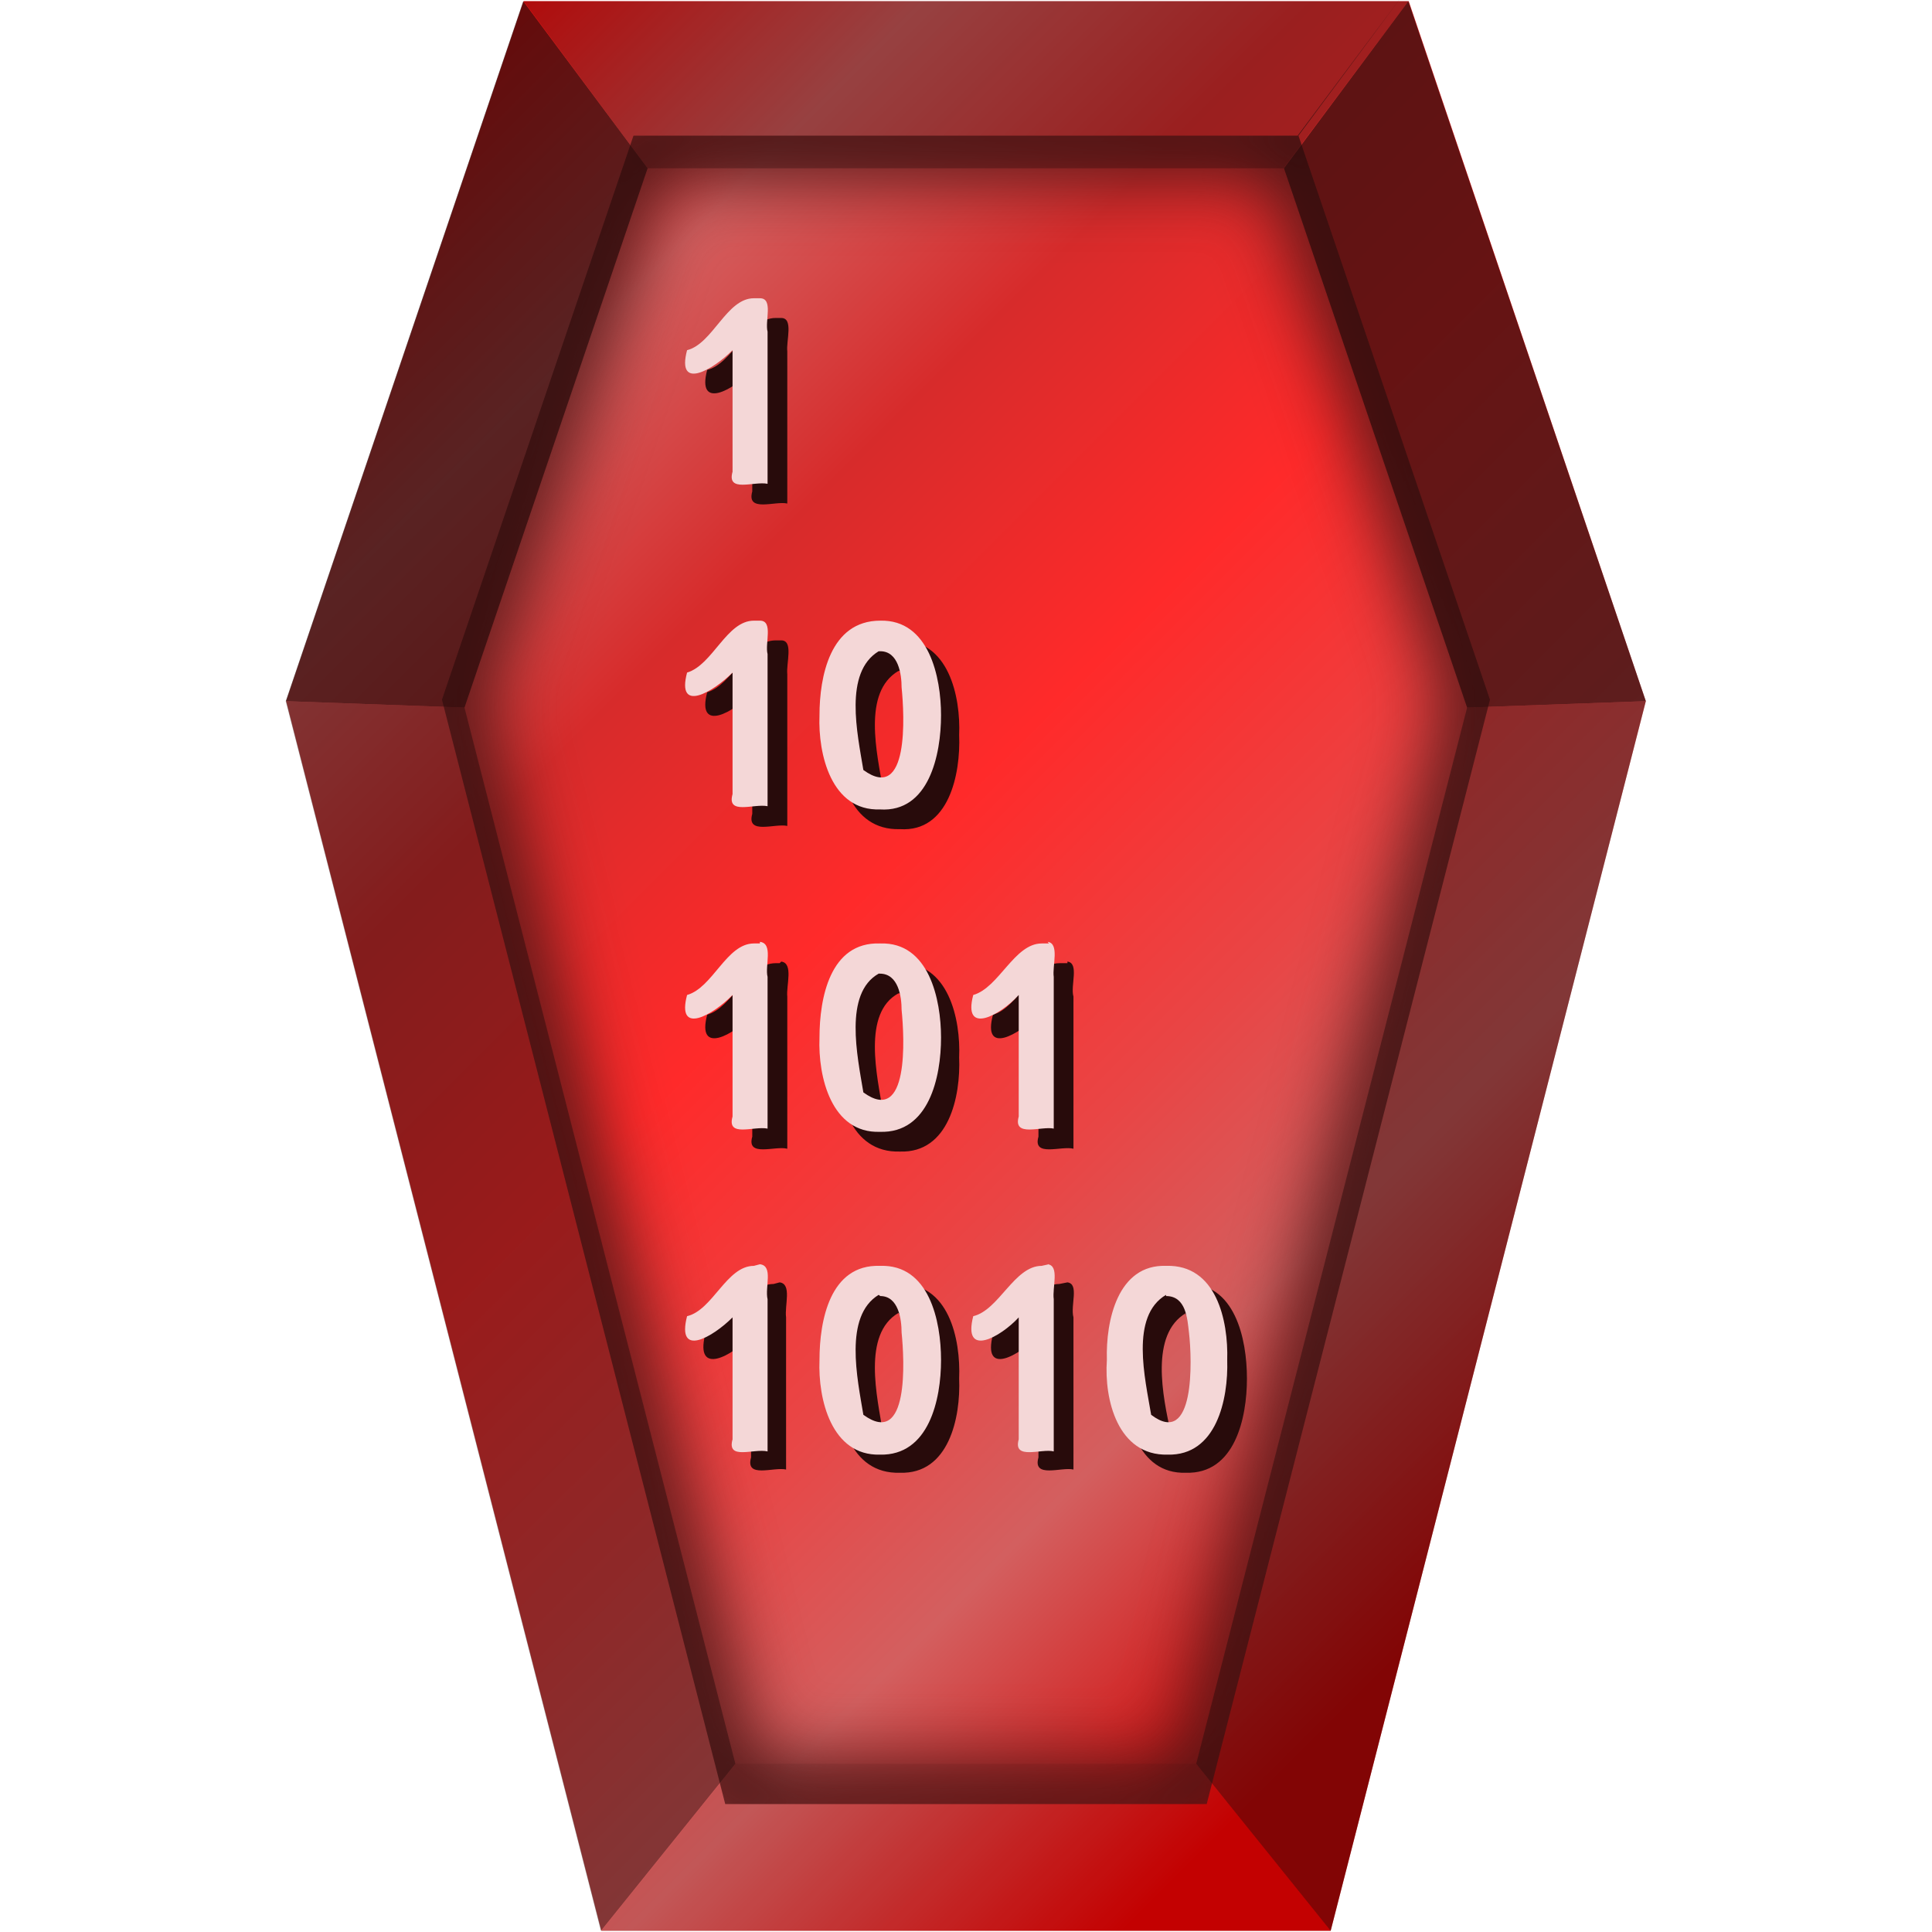
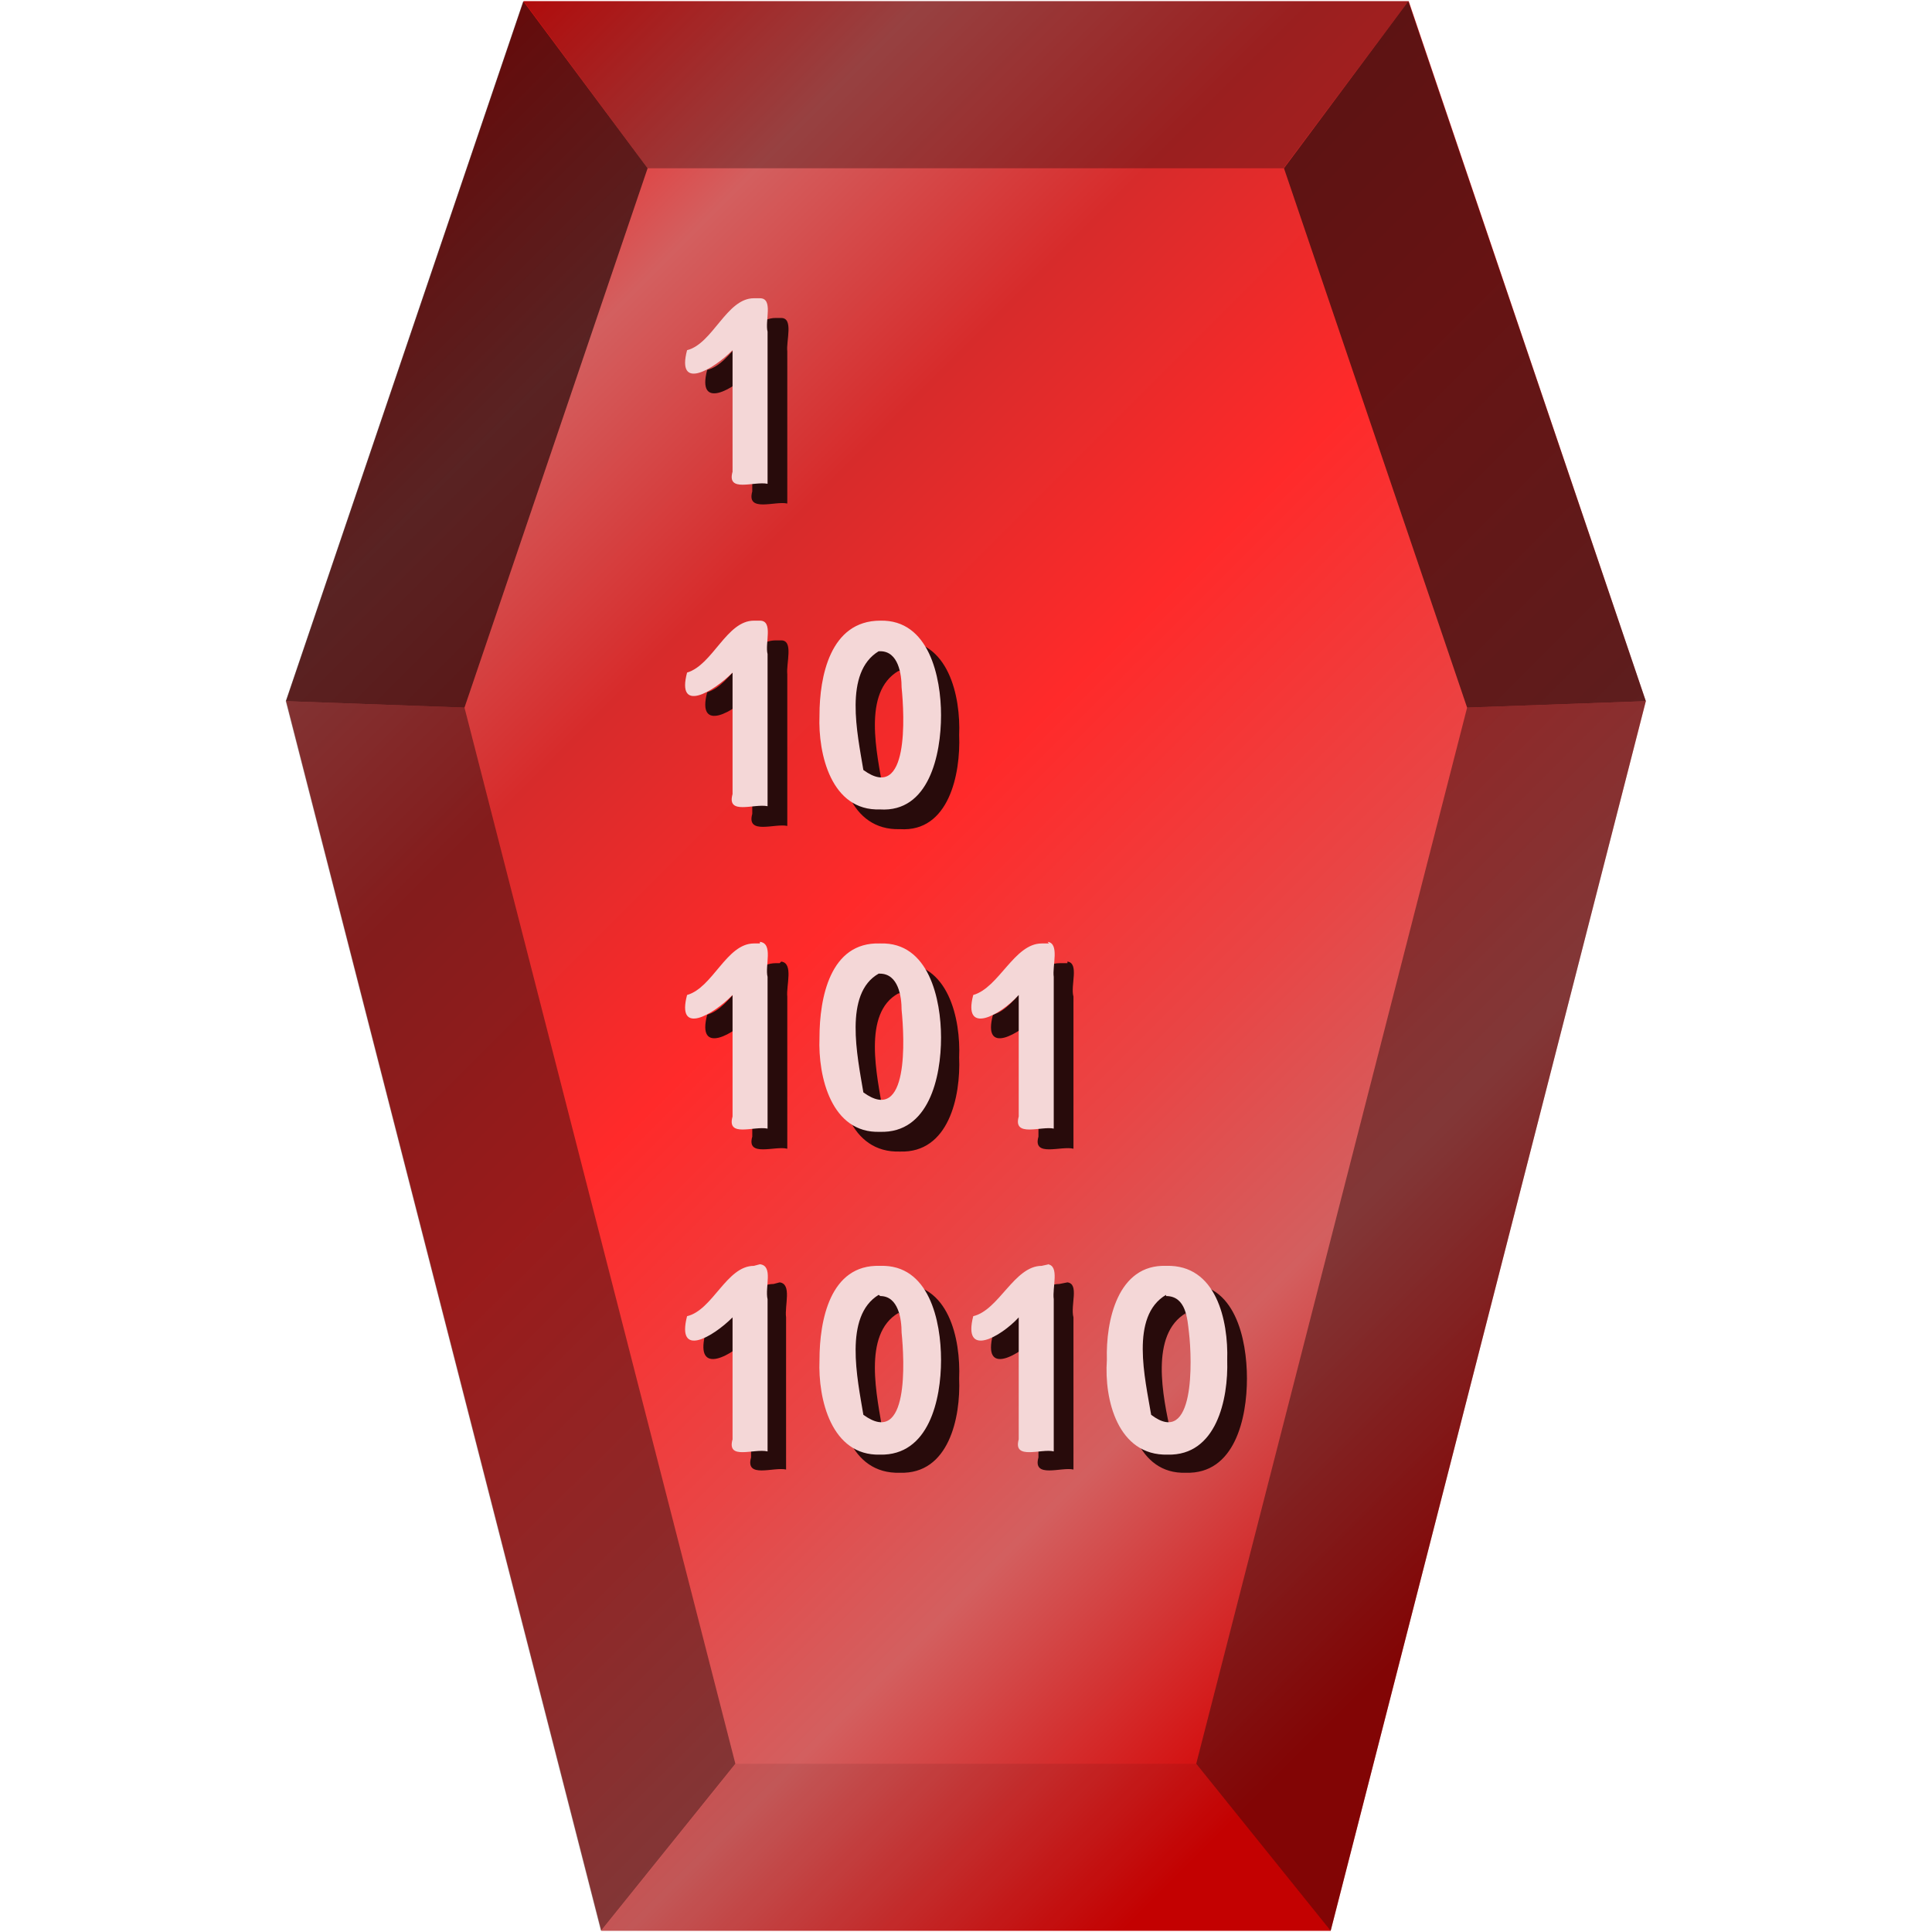
<svg xmlns="http://www.w3.org/2000/svg" xmlns:xlink="http://www.w3.org/1999/xlink" viewBox="0 0 48 48">
  <defs>
-     <clipPath id="d">
-       <path d="M-5.02.03l-3.1 4.15H-23.9l-4.55 13.4 6.73 26.24h11.44l6.73-26.24-4.55-13.4z" fill="url(#linearGradient1212)" />
-     </clipPath>
-     <filter id="e" x="-.08" width="1.17" y="-.05" height="1.09" color-interpolation-filters="sRGB">
-       <feGaussianBlur stdDeviation=".86" />
-     </filter>
-     <linearGradient xlink:href="#a" id="c" x1="9.76" y1="1.6" x2="42" y2="33.88" gradientUnits="userSpaceOnUse" />
+     <linearGradient xlink:href="#a" id="b" x1="9.76" y1="1.6" x2="42" y2="33.88" gradientUnits="userSpaceOnUse" />
    <linearGradient id="a">
      <stop offset="0" stop-color="red" />
      <stop offset=".18" stop-color="#d35f5f" />
      <stop offset=".33" stop-color="#d72b2b" />
      <stop offset=".5" stop-color="#ff2a2a" />
      <stop offset=".68" stop-color="#e94545" />
      <stop offset=".81" stop-color="#d35f5f" />
      <stop offset="1" stop-color="#d40000" />
    </linearGradient>
-     <linearGradient id="b">
-       <stop offset="0" stop-color="#1a1a1a" />
-       <stop offset="1" stop-color="#1a1a1a" stop-opacity=".51" />
-     </linearGradient>
  </defs>
-   <path d="M40.89 17.42l-7.83 30.55H14.94L7.11 17.42 13.01.03H35z" fill="url(#c)" />
-   <path transform="translate(40.73 -1) scale(1.04567)" clip-path="url(#d)" d="M-5.02.03l-3.1 4.15H-23.9l-4.55 13.4 6.73 26.24h11.44l6.73-26.24-4.55-13.4z" fill="none" stroke="#501616" stroke-width="1.91" filter="url(#e)" />
+   <path d="M40.89 17.42l-7.83 30.55H14.94L7.11 17.42 13.01.03H35z" fill="url(#b)" />
  <path d="M18.28 43.82l-3.34 4.15h18.12l-3.34-4.15z" fill="#280b0b" fill-opacity=".1" />
  <path d="M13.01.03l3.08 4.15h15.8l3.1-4.15z" fill="#280b0b" fill-opacity=".35" />
  <path d="M18.27 43.82l-3.34 4.15L7.1 17.42l4.44.16z" fill="#280b0b" fill-opacity=".47" />
  <path d="M7.1 17.42L13 .03l3.09 4.15-4.55 13.4zm33.79 0L34.99.03 31.9 4.18l4.55 13.4z" fill="#280b0b" fill-opacity=".71" />
  <path d="M29.72 43.82l3.34 4.15 7.83-30.55-4.44.16z" fill="#280b0b" fill-opacity=".47" />
  <path d="M19.37 7.9h-.1c-.69 0-1.07 1.14-1.7 1.29-.27 1.02.67.49 1.12 0v3.02c-.15.53.57.23.87.3V8.73c-.03-.26.16-.83-.15-.83zm0 8.01h-.1c-.69 0-1.07 1.1-1.7 1.29-.27 1.02.67.5 1.12 0v3.02c-.15.53.57.23.87.3v-3.77c-.03-.27.16-.84-.15-.84zm3 0c-1.26 0-1.52 1.4-1.52 2.35-.08.98.26 2.38 1.51 2.34 1.21.08 1.51-1.36 1.47-2.34.04-.95-.26-2.38-1.5-2.35zm0 .76c.44 0 .48.57.52.9.08.69.15 2.88-.95 2.05-.15-.9-.52-2.42.38-2.95zm-3 7.26h-.1c-.69 0-1.07 1.1-1.7 1.28-.27 1.02.67.5 1.12 0v3.03c-.15.52.57.22.87.3v-3.78c-.03-.27.16-.83-.15-.87zm7.15 0h-.2c-.67 0-1.01 1.1-1.65 1.28-.27 1.02.64.5 1.13 0v3.03c-.15.52.57.22.87.3v-3.78c-.08-.27.15-.83-.15-.87zm-4.16 0c-1.25-.04-1.51 1.36-1.51 2.34-.08.98.26 2.38 1.51 2.34 1.21.04 1.51-1.36 1.47-2.34.04-.94-.26-2.38-1.5-2.34zm0 .75c.45 0 .5.57.53.91.08.68.15 2.87-.95 2.04-.15-.9-.52-2.46.38-2.95zm-2.99 7.18l-.15.04c-.68 0-1.05 1.1-1.7 1.25-.26 1.06.68.53 1.14.04v3.02c-.15.53.56.23.87.3v-3.78c-.04-.3.15-.83-.16-.87zm7.15 0l-.2.04c-.67 0-1.01 1.1-1.65 1.25-.27 1.06.64.53 1.13.04v3.02c-.15.53.57.23.87.3v-3.78c-.08-.3.15-.83-.15-.87zm-4.16.04c-1.25-.04-1.51 1.36-1.51 2.35-.08.98.26 2.38 1.51 2.34 1.21.04 1.51-1.36 1.47-2.34.04-.99-.26-2.39-1.5-2.35zm7.1 0c-1.24-.04-1.5 1.36-1.5 2.35-.04.98.3 2.38 1.5 2.34 1.22.04 1.52-1.36 1.52-2.34 0-.99-.3-2.39-1.51-2.35zm-7.1.76c.45 0 .5.56.53.9.08.69.15 2.88-.95 2.05-.15-.91-.52-2.46.38-2.99zm7.1 0c.46 0 .54.56.57.9.08.69.15 2.88-.94 2.05-.2-.91-.53-2.46.38-2.99z" fill="#280b0b" />
  <path d="M18.88 7.41h-.15c-.68 0-1.02 1.13-1.66 1.29-.27 1.02.64.49 1.13 0v3.02c-.15.53.53.23.87.3V8.24c-.07-.26.15-.83-.19-.83zm0 8.01h-.15c-.68 0-1.02 1.1-1.66 1.29-.27 1.02.64.49 1.13 0v3.02c-.15.53.53.23.87.3v-3.78c-.07-.26.15-.83-.19-.83zm2.99 0c-1.25 0-1.51 1.4-1.51 2.35-.04.98.3 2.38 1.5 2.34 1.22.08 1.52-1.36 1.52-2.34 0-.95-.3-2.38-1.51-2.35zm0 .76c.45 0 .53.57.53.9.07.69.19 2.88-.95 2.05-.15-.91-.49-2.42.38-2.95zm-2.99 7.26h-.15c-.68 0-1.02 1.1-1.66 1.28-.27 1.02.64.5 1.13 0v3.02c-.15.53.53.23.87.3v-3.77c-.07-.27.15-.83-.19-.87zm7.18 0h-.18c-.68 0-1.06 1.1-1.7 1.28-.27 1.02.68.5 1.13 0v3.02c-.15.53.57.23.87.3v-3.77c-.04-.27.15-.83-.15-.87zm-4.2 0c-1.24-.04-1.5 1.36-1.5 2.34-.04.98.3 2.38 1.5 2.34 1.22.04 1.52-1.36 1.52-2.34 0-.95-.3-2.38-1.51-2.34zm0 .75c.46 0 .54.57.54.9.07.69.19 2.88-.95 2.05-.15-.9-.49-2.46.38-2.95zm-2.98 7.22l-.15.04c-.68 0-1.02 1.1-1.66 1.25-.27 1.05.64.52 1.13.03v3.03c-.15.53.53.22.87.3v-3.78c-.07-.3.15-.83-.19-.87zm7.18 0l-.18.04c-.68 0-1.06 1.1-1.7 1.25-.27 1.05.68.52 1.13.03v3.03c-.15.53.57.22.87.3v-3.78c-.04-.3.15-.83-.15-.87zm-4.2.04c-1.24-.04-1.5 1.36-1.5 2.34-.04.98.3 2.38 1.5 2.35 1.22.03 1.52-1.37 1.52-2.35s-.3-2.38-1.51-2.34zm7.11 0c-1.2-.04-1.5 1.36-1.47 2.34-.07.98.27 2.38 1.51 2.35 1.21.03 1.51-1.37 1.48-2.35.03-.98-.27-2.38-1.52-2.34zm-7.1.75c.45 0 .53.57.53.91.07.68.19 2.87-.95 2.04-.15-.9-.49-2.45.38-2.98zm7.1 0c.5 0 .53.57.57.91.08.68.15 2.87-.94 2.04-.15-.9-.53-2.45.37-2.98z" fill="#f4d7d7" />
</svg>
